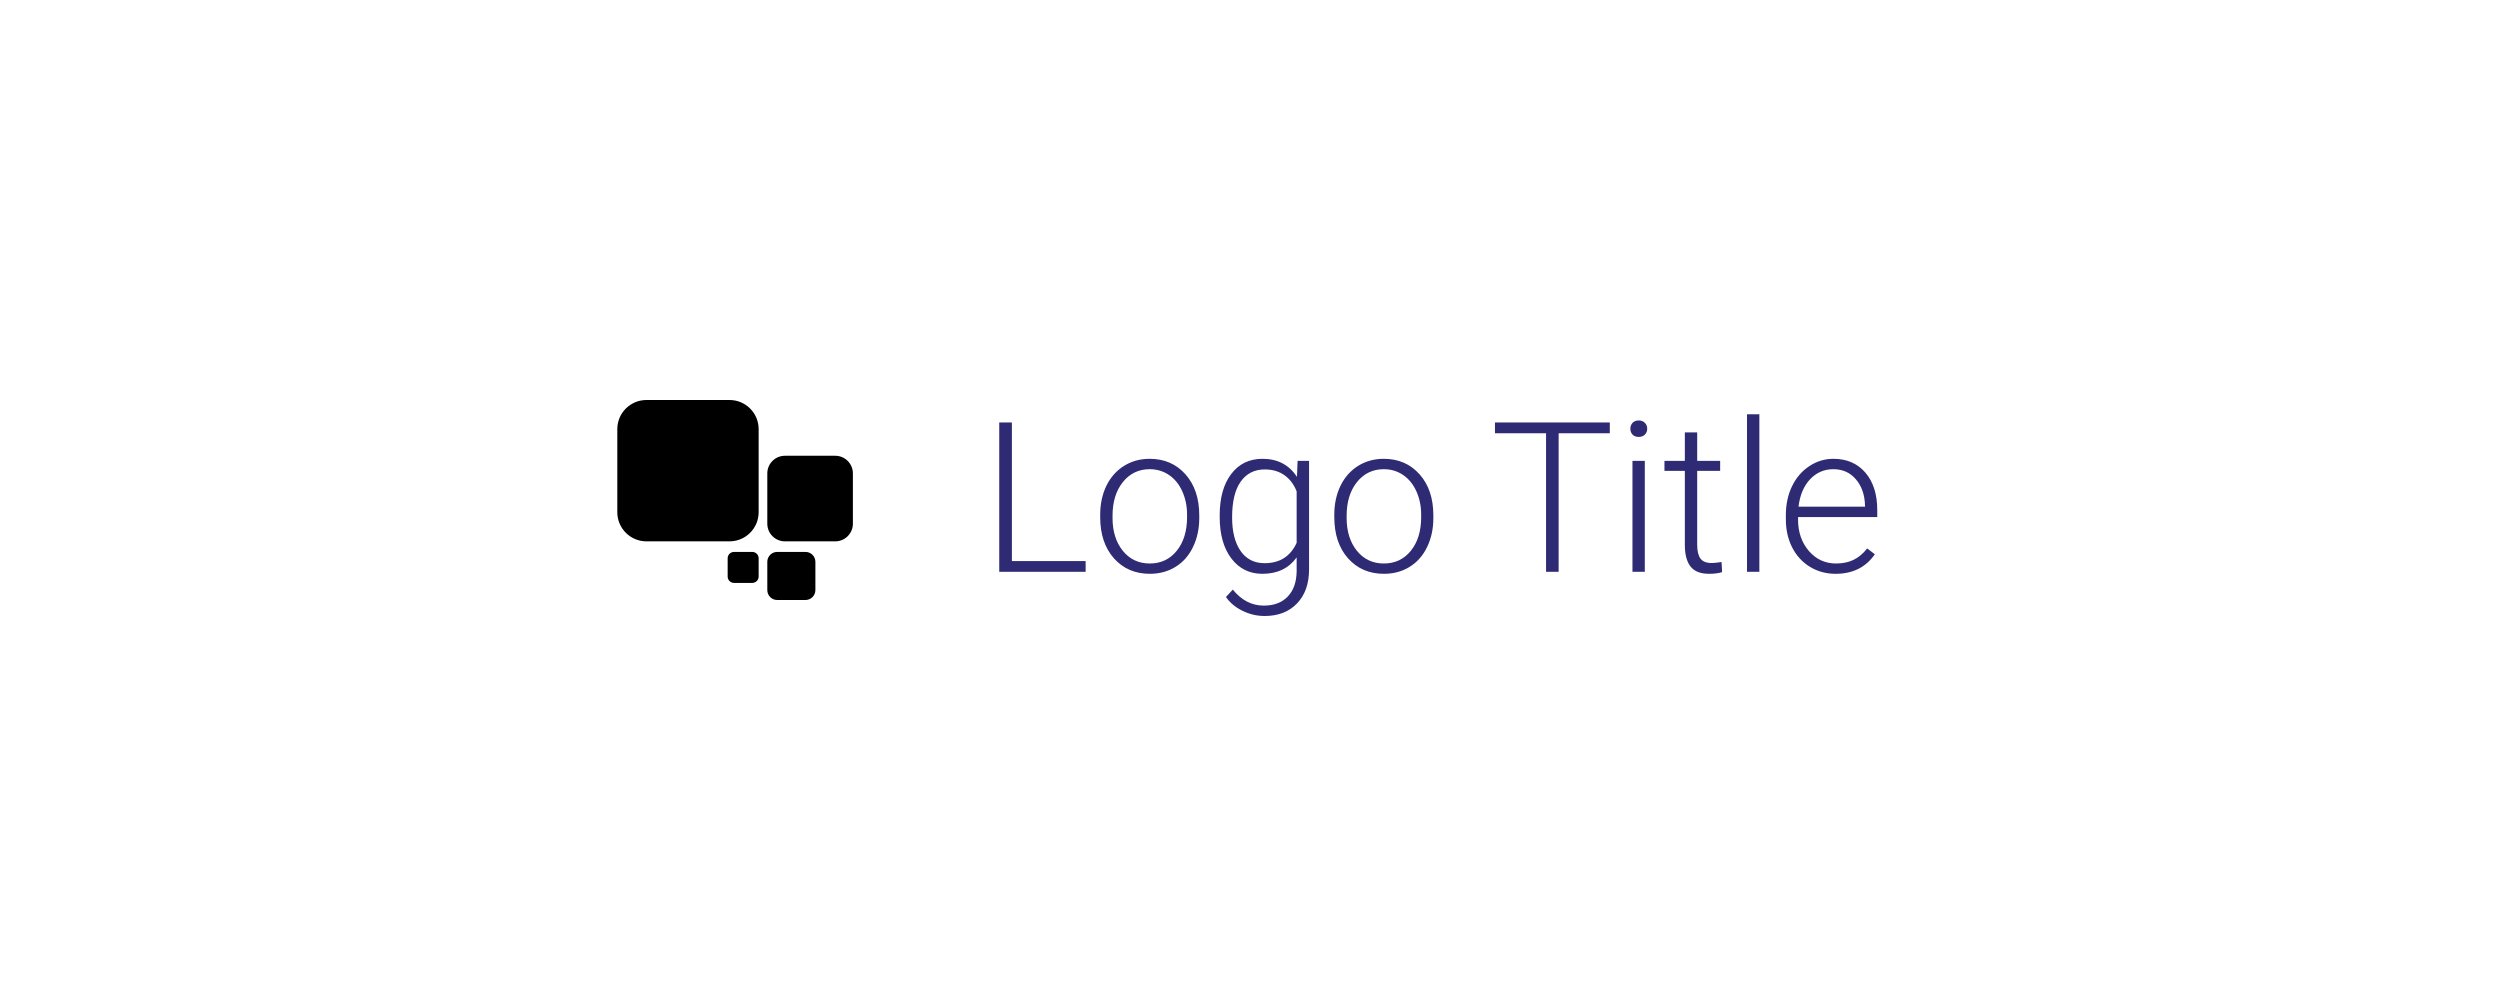
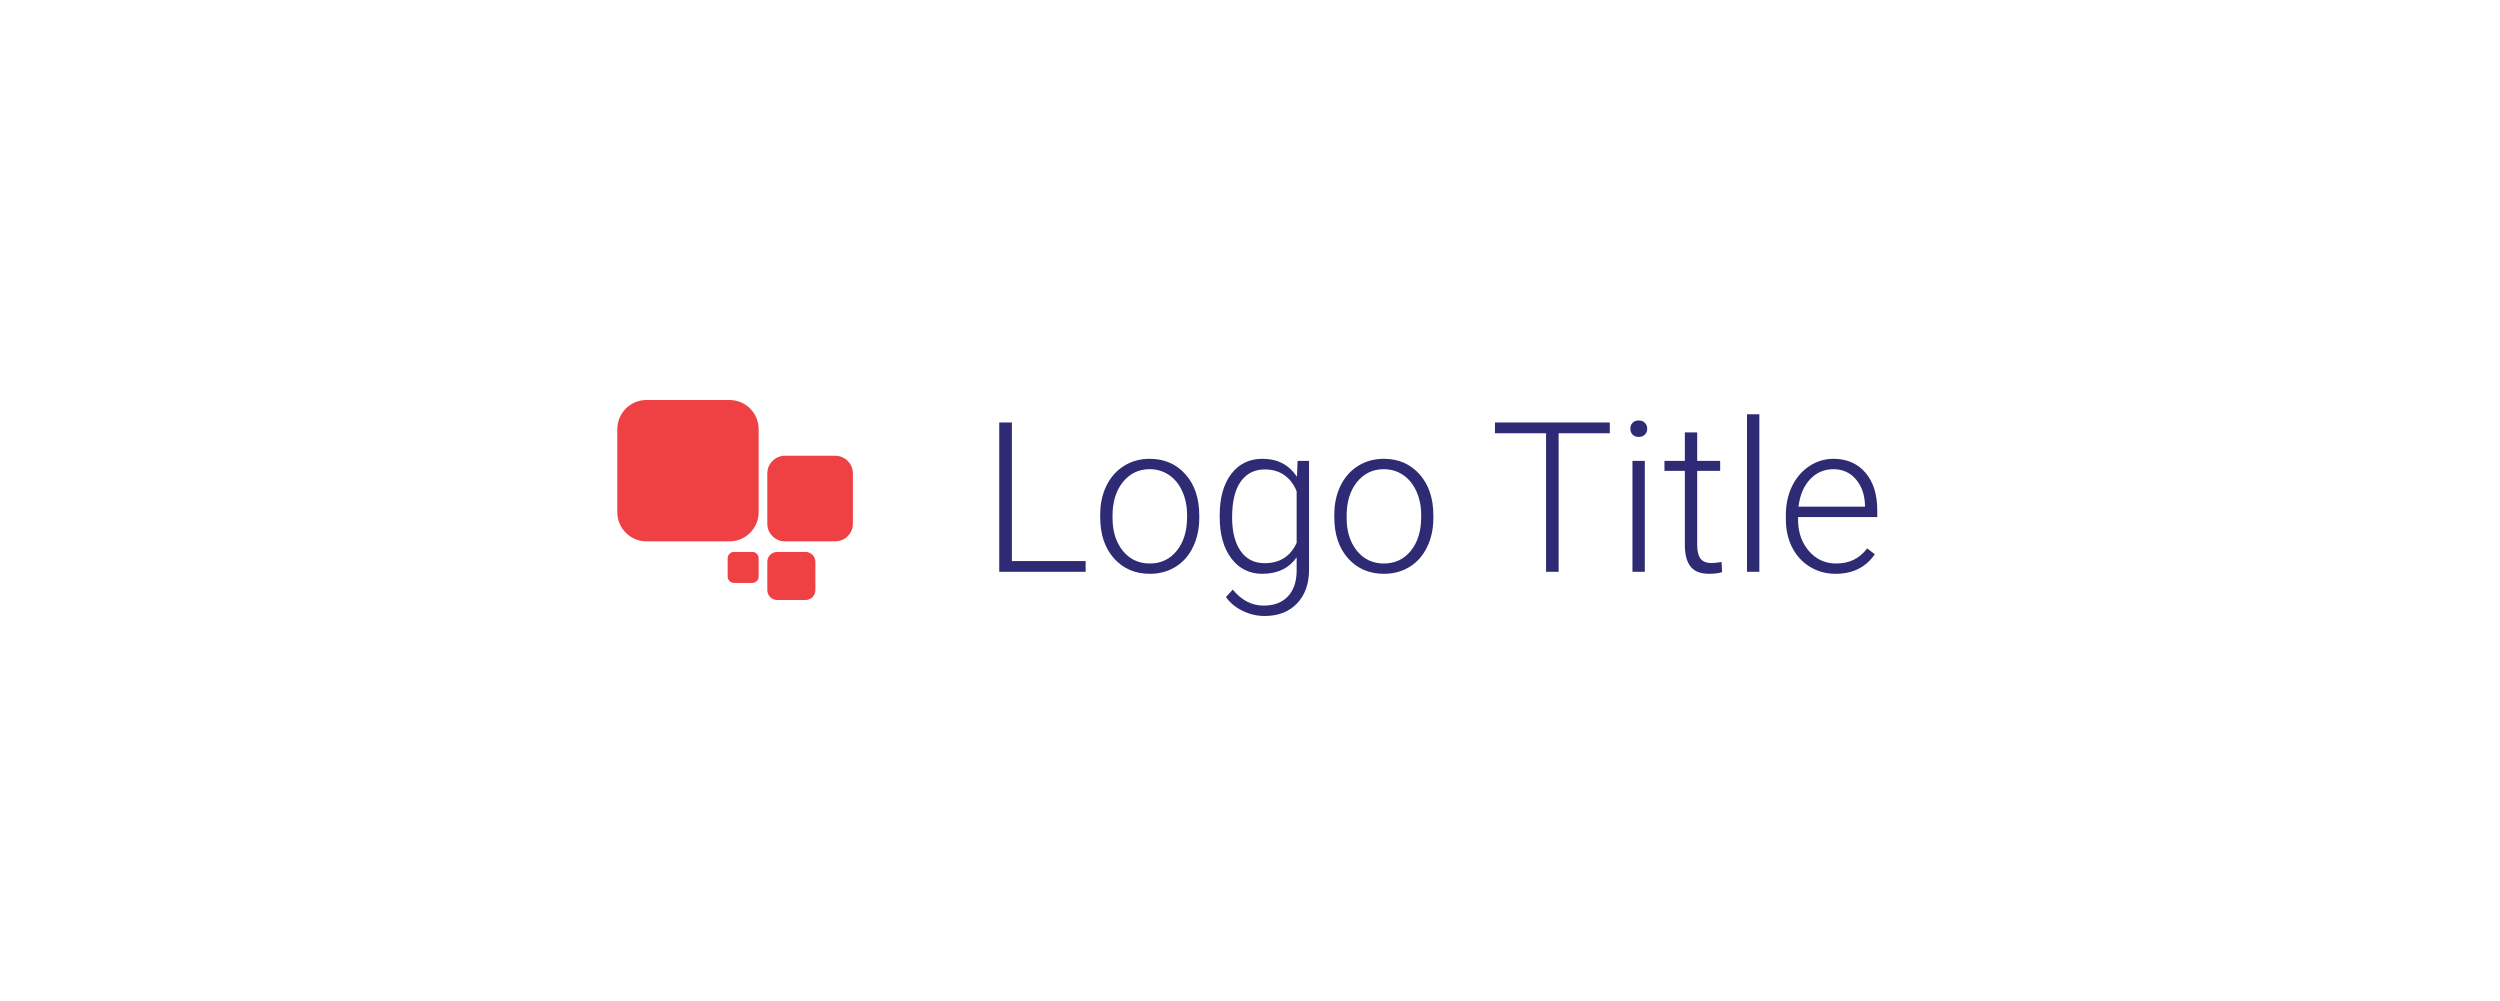
<svg xmlns="http://www.w3.org/2000/svg" width="500pt" height="200pt" viewBox="0 0 500 200" version="1.1">
  <g id="surface6">
    <rect x="0" y="0" width="500" height="200" style="fill:rgb(100%,100%,100%);fill-opacity:1;stroke:none;" />
    <path style=" stroke:none;fill-rule:nonzero;fill:rgb(18.039%,16.863%,45.49%);fill-opacity:1;" d="M 202.379 112.215 L 217.129 112.215 L 217.129 114.355 L 199.848 114.355 L 199.848 84.496 L 202.379 84.496 Z M 220.039 102.934 C 220.039 100.801 220.449 98.879 221.273 97.168 C 222.105 95.461 223.277 94.133 224.789 93.184 C 226.297 92.238 228.012 91.762 229.93 91.762 C 232.875 91.762 235.266 92.801 237.102 94.871 C 238.934 96.934 239.852 99.676 239.852 103.09 L 239.852 103.605 C 239.852 105.754 239.434 107.684 238.602 109.402 C 237.777 111.121 236.609 112.445 235.102 113.371 C 233.602 114.301 231.887 114.762 229.961 114.762 C 227.023 114.762 224.633 113.73 222.789 111.668 C 220.953 109.598 220.039 106.848 220.039 103.418 Z M 222.508 103.605 C 222.508 106.262 223.188 108.445 224.555 110.152 C 225.93 111.852 227.73 112.699 229.961 112.699 C 232.18 112.699 233.977 111.852 235.352 110.152 C 236.727 108.445 237.414 106.195 237.414 103.402 L 237.414 102.934 C 237.414 101.238 237.094 99.684 236.461 98.277 C 235.836 96.871 234.953 95.785 233.82 95.012 C 232.684 94.23 231.387 93.84 229.93 93.84 C 227.742 93.84 225.953 94.699 224.57 96.418 C 223.195 98.137 222.508 100.383 222.508 103.152 Z M 243.938 103.059 C 243.938 99.582 244.703 96.832 246.234 94.809 C 247.773 92.777 249.863 91.762 252.5 91.762 C 255.52 91.762 257.816 92.965 259.391 95.371 L 259.516 92.168 L 261.812 92.168 L 261.812 113.902 C 261.812 116.754 261.008 119.016 259.406 120.684 C 257.812 122.359 255.648 123.199 252.922 123.199 C 251.367 123.199 249.891 122.848 248.484 122.152 C 247.086 121.465 245.988 120.547 245.188 119.402 L 246.562 117.918 C 248.289 120.051 250.352 121.121 252.75 121.121 C 254.801 121.121 256.398 120.516 257.547 119.309 C 258.703 118.098 259.297 116.422 259.328 114.277 L 259.328 111.48 C 257.766 113.668 255.477 114.762 252.469 114.762 C 249.895 114.762 247.828 113.738 246.266 111.684 C 244.711 109.633 243.938 106.867 243.938 103.387 Z M 246.422 103.48 C 246.422 106.316 246.984 108.551 248.109 110.184 C 249.242 111.82 250.848 112.637 252.922 112.637 C 255.941 112.637 258.078 111.285 259.328 108.574 L 259.328 98.262 C 258.754 96.836 257.926 95.754 256.844 95.012 C 255.77 94.262 254.473 93.887 252.953 93.887 C 250.891 93.887 249.285 94.699 248.141 96.324 C 246.992 97.941 246.422 100.324 246.422 103.48 Z M 266.859 102.934 C 266.859 100.801 267.27 98.879 268.094 97.168 C 268.926 95.461 270.098 94.133 271.609 93.184 C 273.117 92.238 274.832 91.762 276.75 91.762 C 279.695 91.762 282.086 92.801 283.922 94.871 C 285.754 96.934 286.672 99.676 286.672 103.09 L 286.672 103.605 C 286.672 105.754 286.254 107.684 285.422 109.402 C 284.598 111.121 283.43 112.445 281.922 113.371 C 280.422 114.301 278.707 114.762 276.781 114.762 C 273.844 114.762 271.453 113.73 269.609 111.668 C 267.773 109.598 266.859 106.848 266.859 103.418 Z M 269.328 103.605 C 269.328 106.262 270.008 108.445 271.375 110.152 C 272.75 111.852 274.551 112.699 276.781 112.699 C 279 112.699 280.797 111.852 282.172 110.152 C 283.547 108.445 284.234 106.195 284.234 103.402 L 284.234 102.934 C 284.234 101.238 283.914 99.684 283.281 98.277 C 282.656 96.871 281.773 95.785 280.641 95.012 C 279.504 94.23 278.207 93.84 276.75 93.84 C 274.562 93.84 272.773 94.699 271.391 96.418 C 270.016 98.137 269.328 100.383 269.328 103.152 Z M 321.961 86.652 L 311.727 86.652 L 311.727 114.355 L 309.211 114.355 L 309.211 86.652 L 298.992 86.652 L 298.992 84.496 L 321.961 84.496 Z M 328.961 114.355 L 326.492 114.355 L 326.492 92.168 L 328.961 92.168 Z M 326.07 85.746 C 326.07 85.277 326.215 84.887 326.508 84.574 C 326.809 84.254 327.219 84.09 327.742 84.09 C 328.262 84.09 328.672 84.254 328.977 84.574 C 329.289 84.887 329.445 85.277 329.445 85.746 C 329.445 86.215 329.289 86.605 328.977 86.918 C 328.672 87.23 328.262 87.387 327.742 87.387 C 327.219 87.387 326.809 87.23 326.508 86.918 C 326.215 86.605 326.07 86.215 326.07 85.746 Z M 339.438 86.48 L 339.438 92.168 L 344.031 92.168 L 344.031 94.168 L 339.438 94.168 L 339.438 108.965 C 339.438 110.195 339.656 111.113 340.094 111.715 C 340.539 112.309 341.285 112.605 342.328 112.605 C 342.734 112.605 343.395 112.539 344.312 112.402 L 344.422 114.418 C 343.773 114.645 342.898 114.762 341.797 114.762 C 340.109 114.762 338.879 114.277 338.109 113.309 C 337.348 112.332 336.969 110.887 336.969 108.98 L 336.969 94.168 L 332.891 94.168 L 332.891 92.168 L 336.969 92.168 L 336.969 86.48 Z M 351.871 114.355 L 349.402 114.355 L 349.402 82.855 L 351.871 82.855 Z M 367.125 114.762 C 365.238 114.762 363.531 114.301 362 113.371 C 360.477 112.445 359.289 111.152 358.438 109.496 C 357.594 107.832 357.172 105.965 357.172 103.902 L 357.172 103.012 C 357.172 100.879 357.582 98.957 358.406 97.246 C 359.238 95.539 360.391 94.199 361.859 93.23 C 363.336 92.254 364.941 91.762 366.672 91.762 C 369.359 91.762 371.492 92.684 373.078 94.527 C 374.66 96.363 375.453 98.867 375.453 102.043 L 375.453 103.418 L 359.609 103.418 L 359.609 103.902 C 359.609 106.414 360.328 108.508 361.766 110.184 C 363.211 111.863 365.031 112.699 367.219 112.699 C 368.531 112.699 369.688 112.461 370.688 111.98 C 371.695 111.504 372.613 110.738 373.438 109.684 L 374.969 110.855 C 373.164 113.461 370.551 114.762 367.125 114.762 Z M 366.672 93.84 C 364.828 93.84 363.27 94.52 362 95.871 C 360.738 97.227 359.973 99.051 359.703 101.34 L 373 101.34 L 373 101.059 C 372.938 98.934 372.328 97.199 371.172 95.855 C 370.023 94.512 368.523 93.84 366.672 93.84 Z M 196.066 75.391 " />
-     <path style=" stroke:none;fill-rule:nonzero;fill:rgb(0%,0%,0%);fill-opacity:1;" d="M 145.902 80 L 129.289 80 C 126.07 80 123.461 82.609 123.461 85.824 L 123.461 102.441 C 123.461 105.66 126.07 108.27 129.289 108.27 L 145.902 108.27 C 149.121 108.27 151.73 105.66 151.73 102.441 L 151.73 85.824 C 151.73 82.609 149.121 80 145.902 80 Z M 167.047 91.152 L 156.988 91.152 C 155.043 91.152 153.461 92.734 153.461 94.68 L 153.461 104.738 C 153.461 106.688 155.039 108.27 156.988 108.27 L 167.047 108.27 C 168.996 108.27 170.578 106.688 170.578 104.738 L 170.578 94.68 C 170.574 92.73 168.996 91.152 167.047 91.152 Z M 161.094 110.383 L 155.445 110.383 C 154.348 110.383 153.461 111.273 153.461 112.367 L 153.461 118.016 C 153.461 119.113 154.348 120 155.445 120 L 161.094 120 C 162.188 120 163.078 119.113 163.078 118.016 L 163.078 112.367 C 163.078 111.273 162.191 110.383 161.094 110.383 Z M 150.453 110.383 L 146.812 110.383 C 146.105 110.383 145.531 110.953 145.531 111.66 L 145.531 115.305 C 145.531 116.012 146.105 116.582 146.812 116.582 L 150.453 116.582 C 151.156 116.582 151.73 116.012 151.73 115.305 L 151.73 111.66 C 151.73 110.953 151.156 110.383 150.453 110.383 Z M 150.453 110.383 " />
+     <path style=" stroke:none;fill-rule:nonzero;fill:rgb(93.725%,25.098%,26.667%);fill-opacity:1;" d="M 145.902 80 L 129.289 80 C 126.07 80 123.461 82.609 123.461 85.824 L 123.461 102.441 C 123.461 105.66 126.07 108.27 129.289 108.27 L 145.902 108.27 C 149.121 108.27 151.73 105.66 151.73 102.441 L 151.73 85.824 C 151.73 82.609 149.121 80 145.902 80 Z M 167.047 91.152 L 156.988 91.152 C 155.043 91.152 153.461 92.734 153.461 94.68 L 153.461 104.738 C 153.461 106.688 155.039 108.27 156.988 108.27 L 167.047 108.27 C 168.996 108.27 170.578 106.688 170.578 104.738 L 170.578 94.68 C 170.574 92.73 168.996 91.152 167.047 91.152 Z M 161.094 110.383 L 155.445 110.383 C 154.348 110.383 153.461 111.273 153.461 112.367 L 153.461 118.016 C 153.461 119.113 154.348 120 155.445 120 L 161.094 120 C 162.188 120 163.078 119.113 163.078 118.016 L 163.078 112.367 C 163.078 111.273 162.191 110.383 161.094 110.383 Z M 150.453 110.383 L 146.812 110.383 C 146.105 110.383 145.531 110.953 145.531 111.66 L 145.531 115.305 C 145.531 116.012 146.105 116.582 146.812 116.582 L 150.453 116.582 C 151.156 116.582 151.73 116.012 151.73 115.305 L 151.73 111.66 C 151.73 110.953 151.156 110.383 150.453 110.383 Z M 150.453 110.383 " />
  </g>
</svg>
